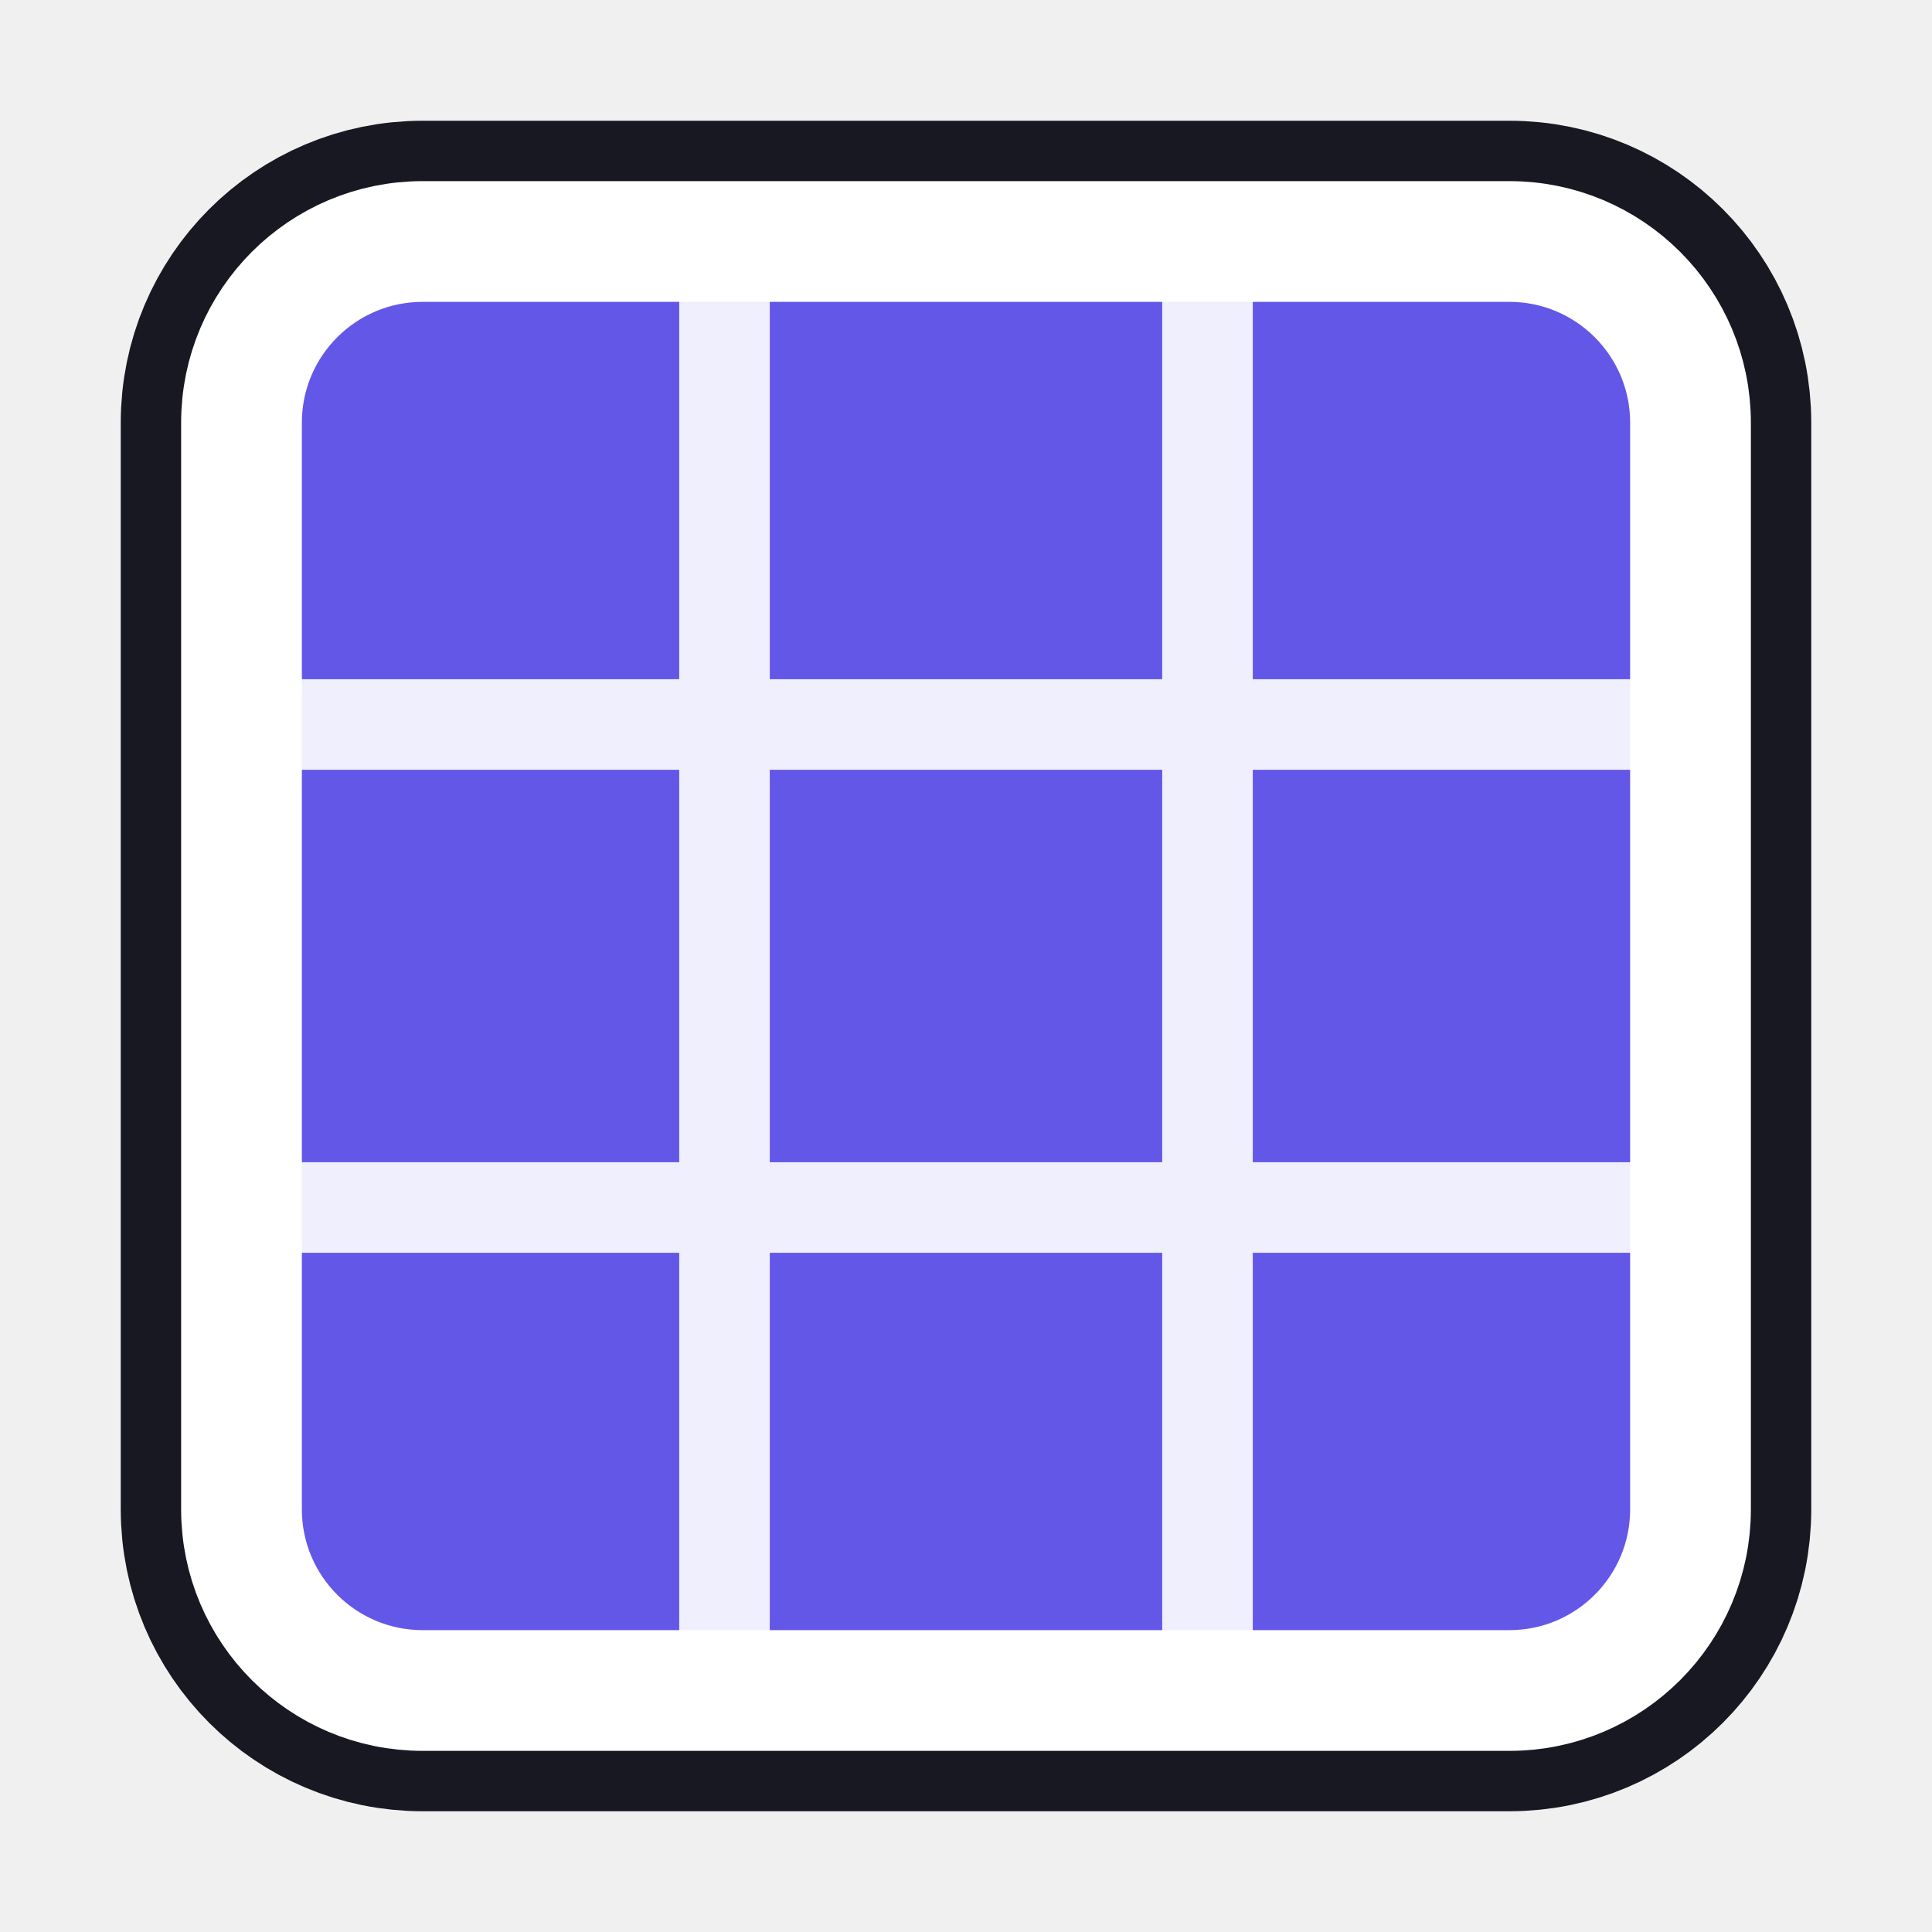
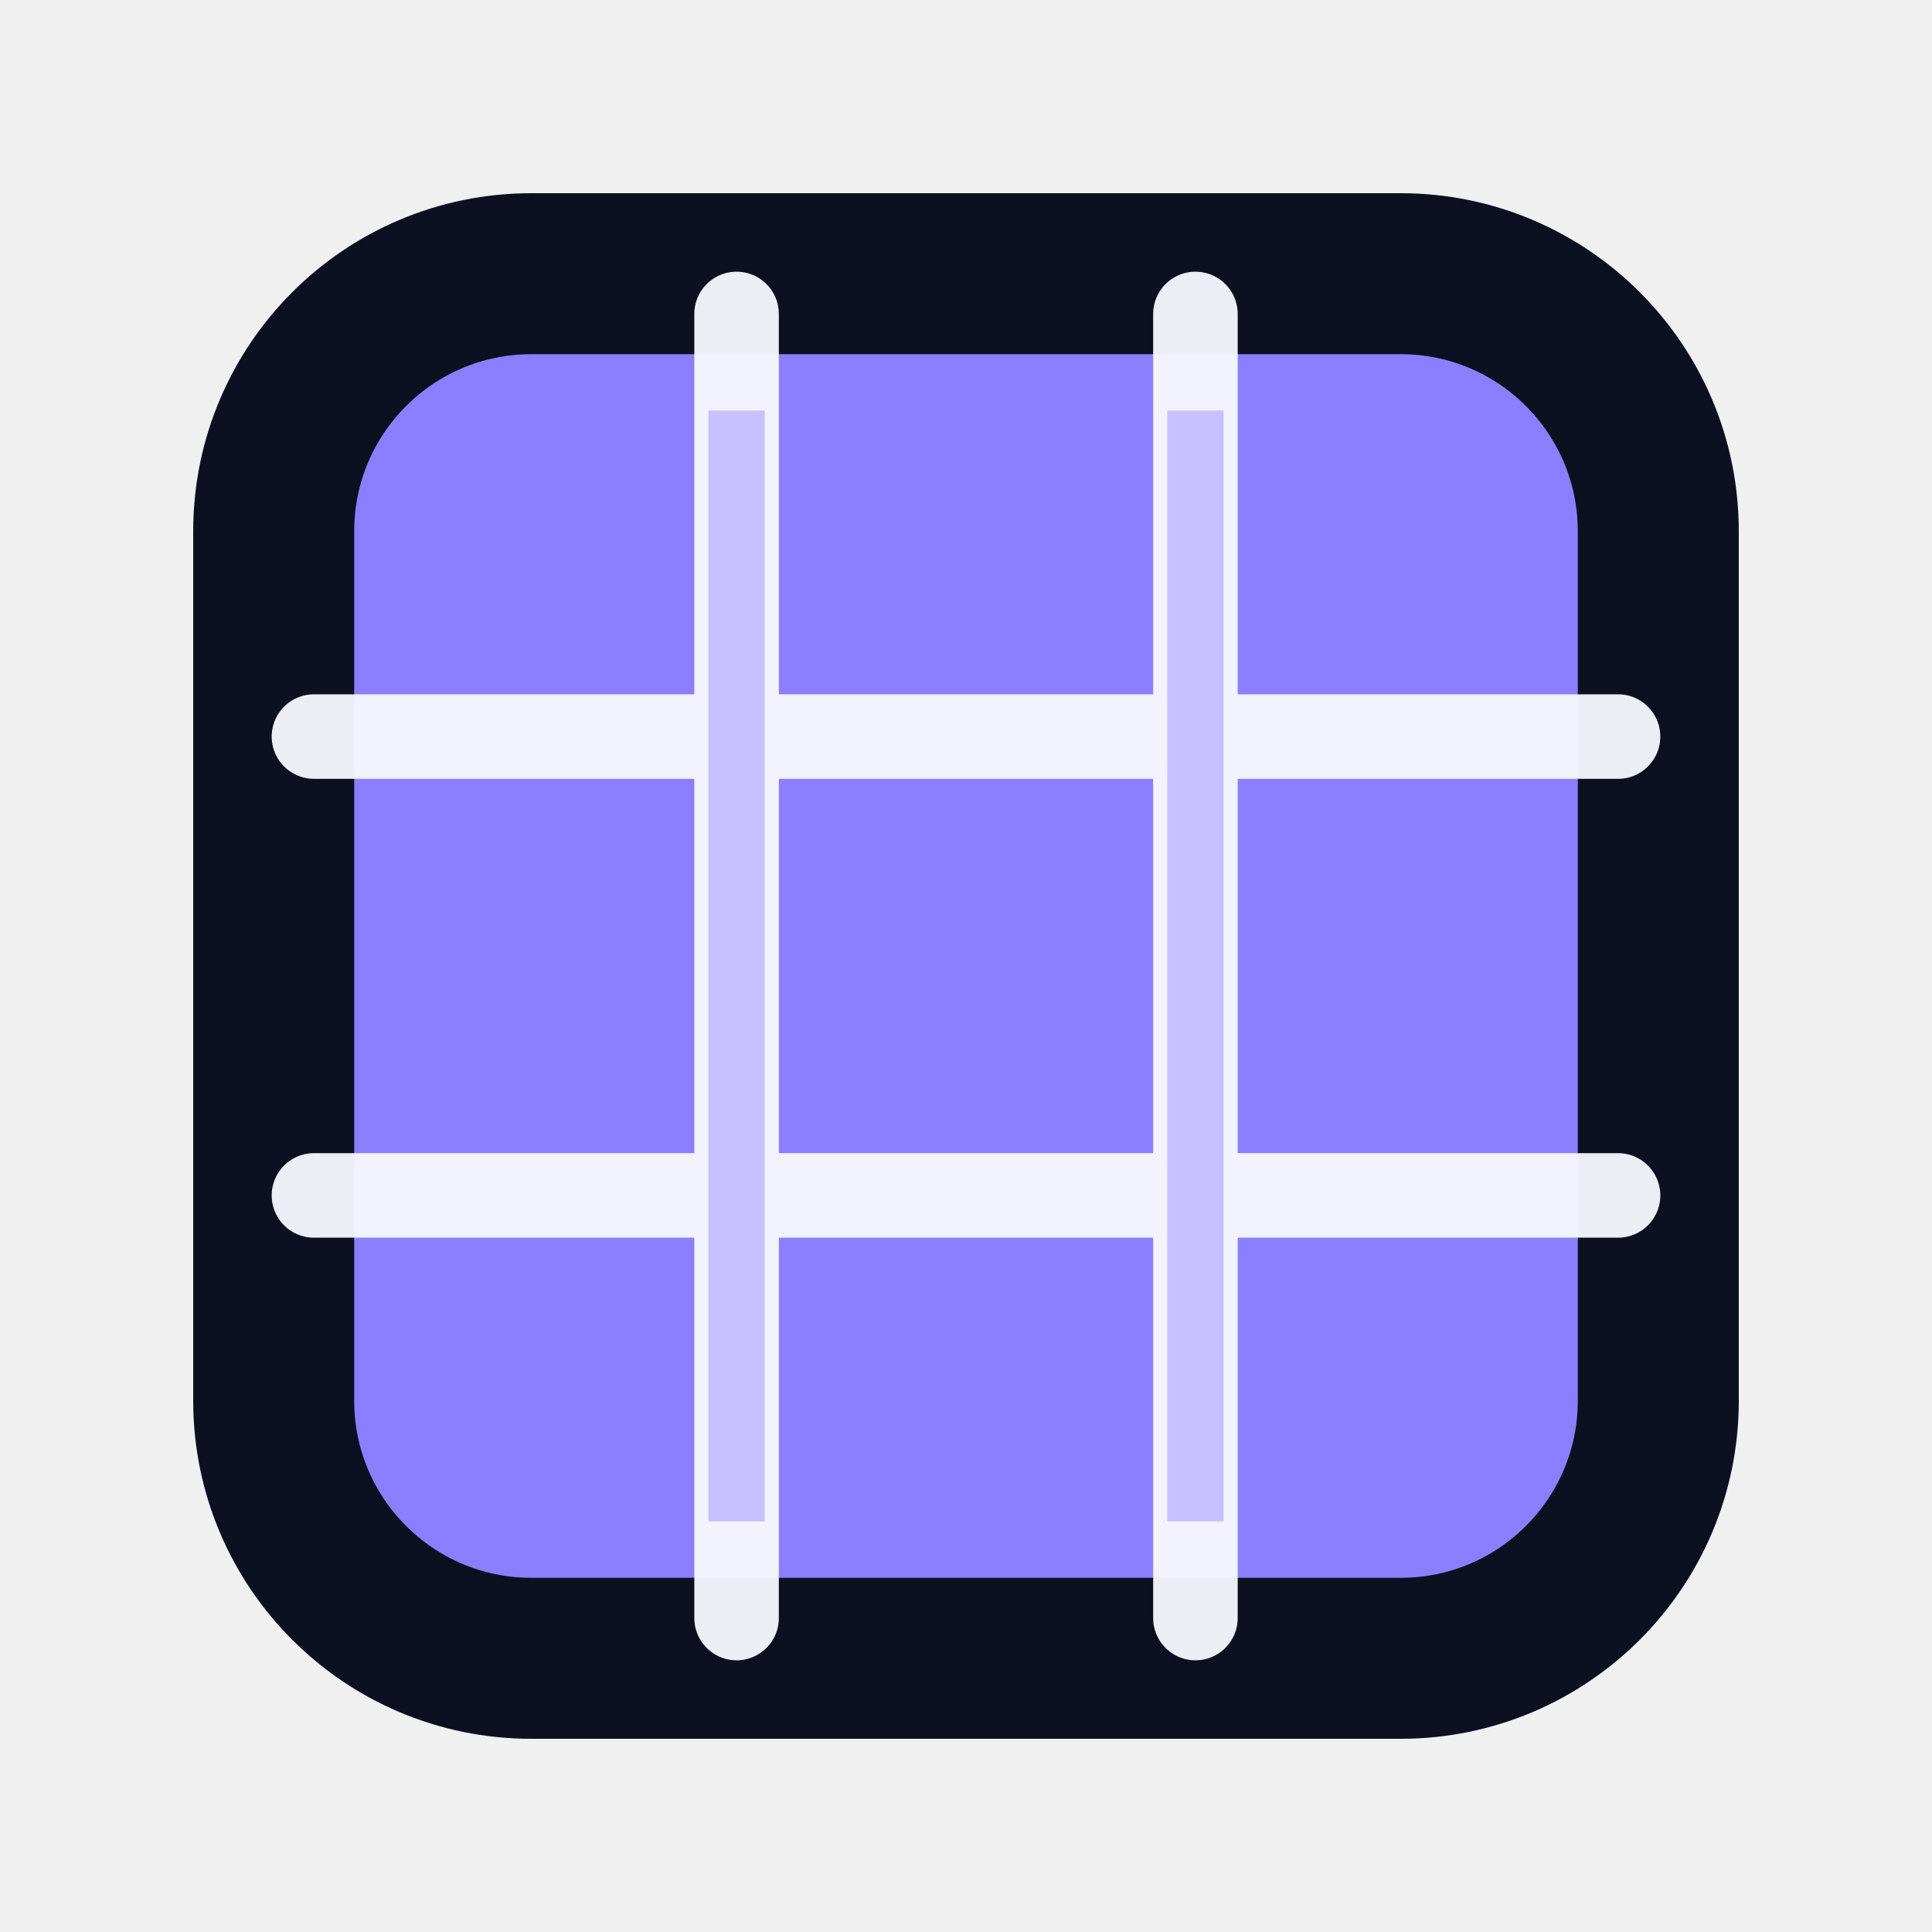
- <svg xmlns="http://www.w3.org/2000/svg" width="32" height="32" viewBox="0 0 32 32">
-   <rect x="4" y="4" width="24" height="24" rx="3" fill="#171821" stroke="#171821" stroke-width="4" />
-   <rect x="4" y="4" width="24" height="24" rx="3" fill="#6357e8" stroke="#fff" stroke-width="2" />
-   <path d="M12 4v24M20 4v24M4 12h24M4 20h24" fill="none" stroke="#fff" stroke-width="1.5" opacity=".9" />
+ <svg xmlns="http://www.w3.org/2000/svg" width="24" height="24" viewBox="0 0 24 24" shape-rendering="geometricPrecision">
+   <rect x="3.4" y="3.4" width="17.2" height="17.2" rx="3.2" fill="#8c7fff" stroke="#0d1020" stroke-width="2" />
+   <path d="M9.15 3.9v16.2M14.85 3.9v16.2M3.9 9.15h16.2M3.9 14.85h16.2" fill="none" stroke="#f8f9ff" stroke-width="1.05" stroke-linecap="round" opacity=".95" />
+   <path d="M9.15 5.1v13.8M14.85 5.1v13.8" fill="none" stroke="#c3bbff" stroke-width=".7" opacity=".9" />
</svg>
